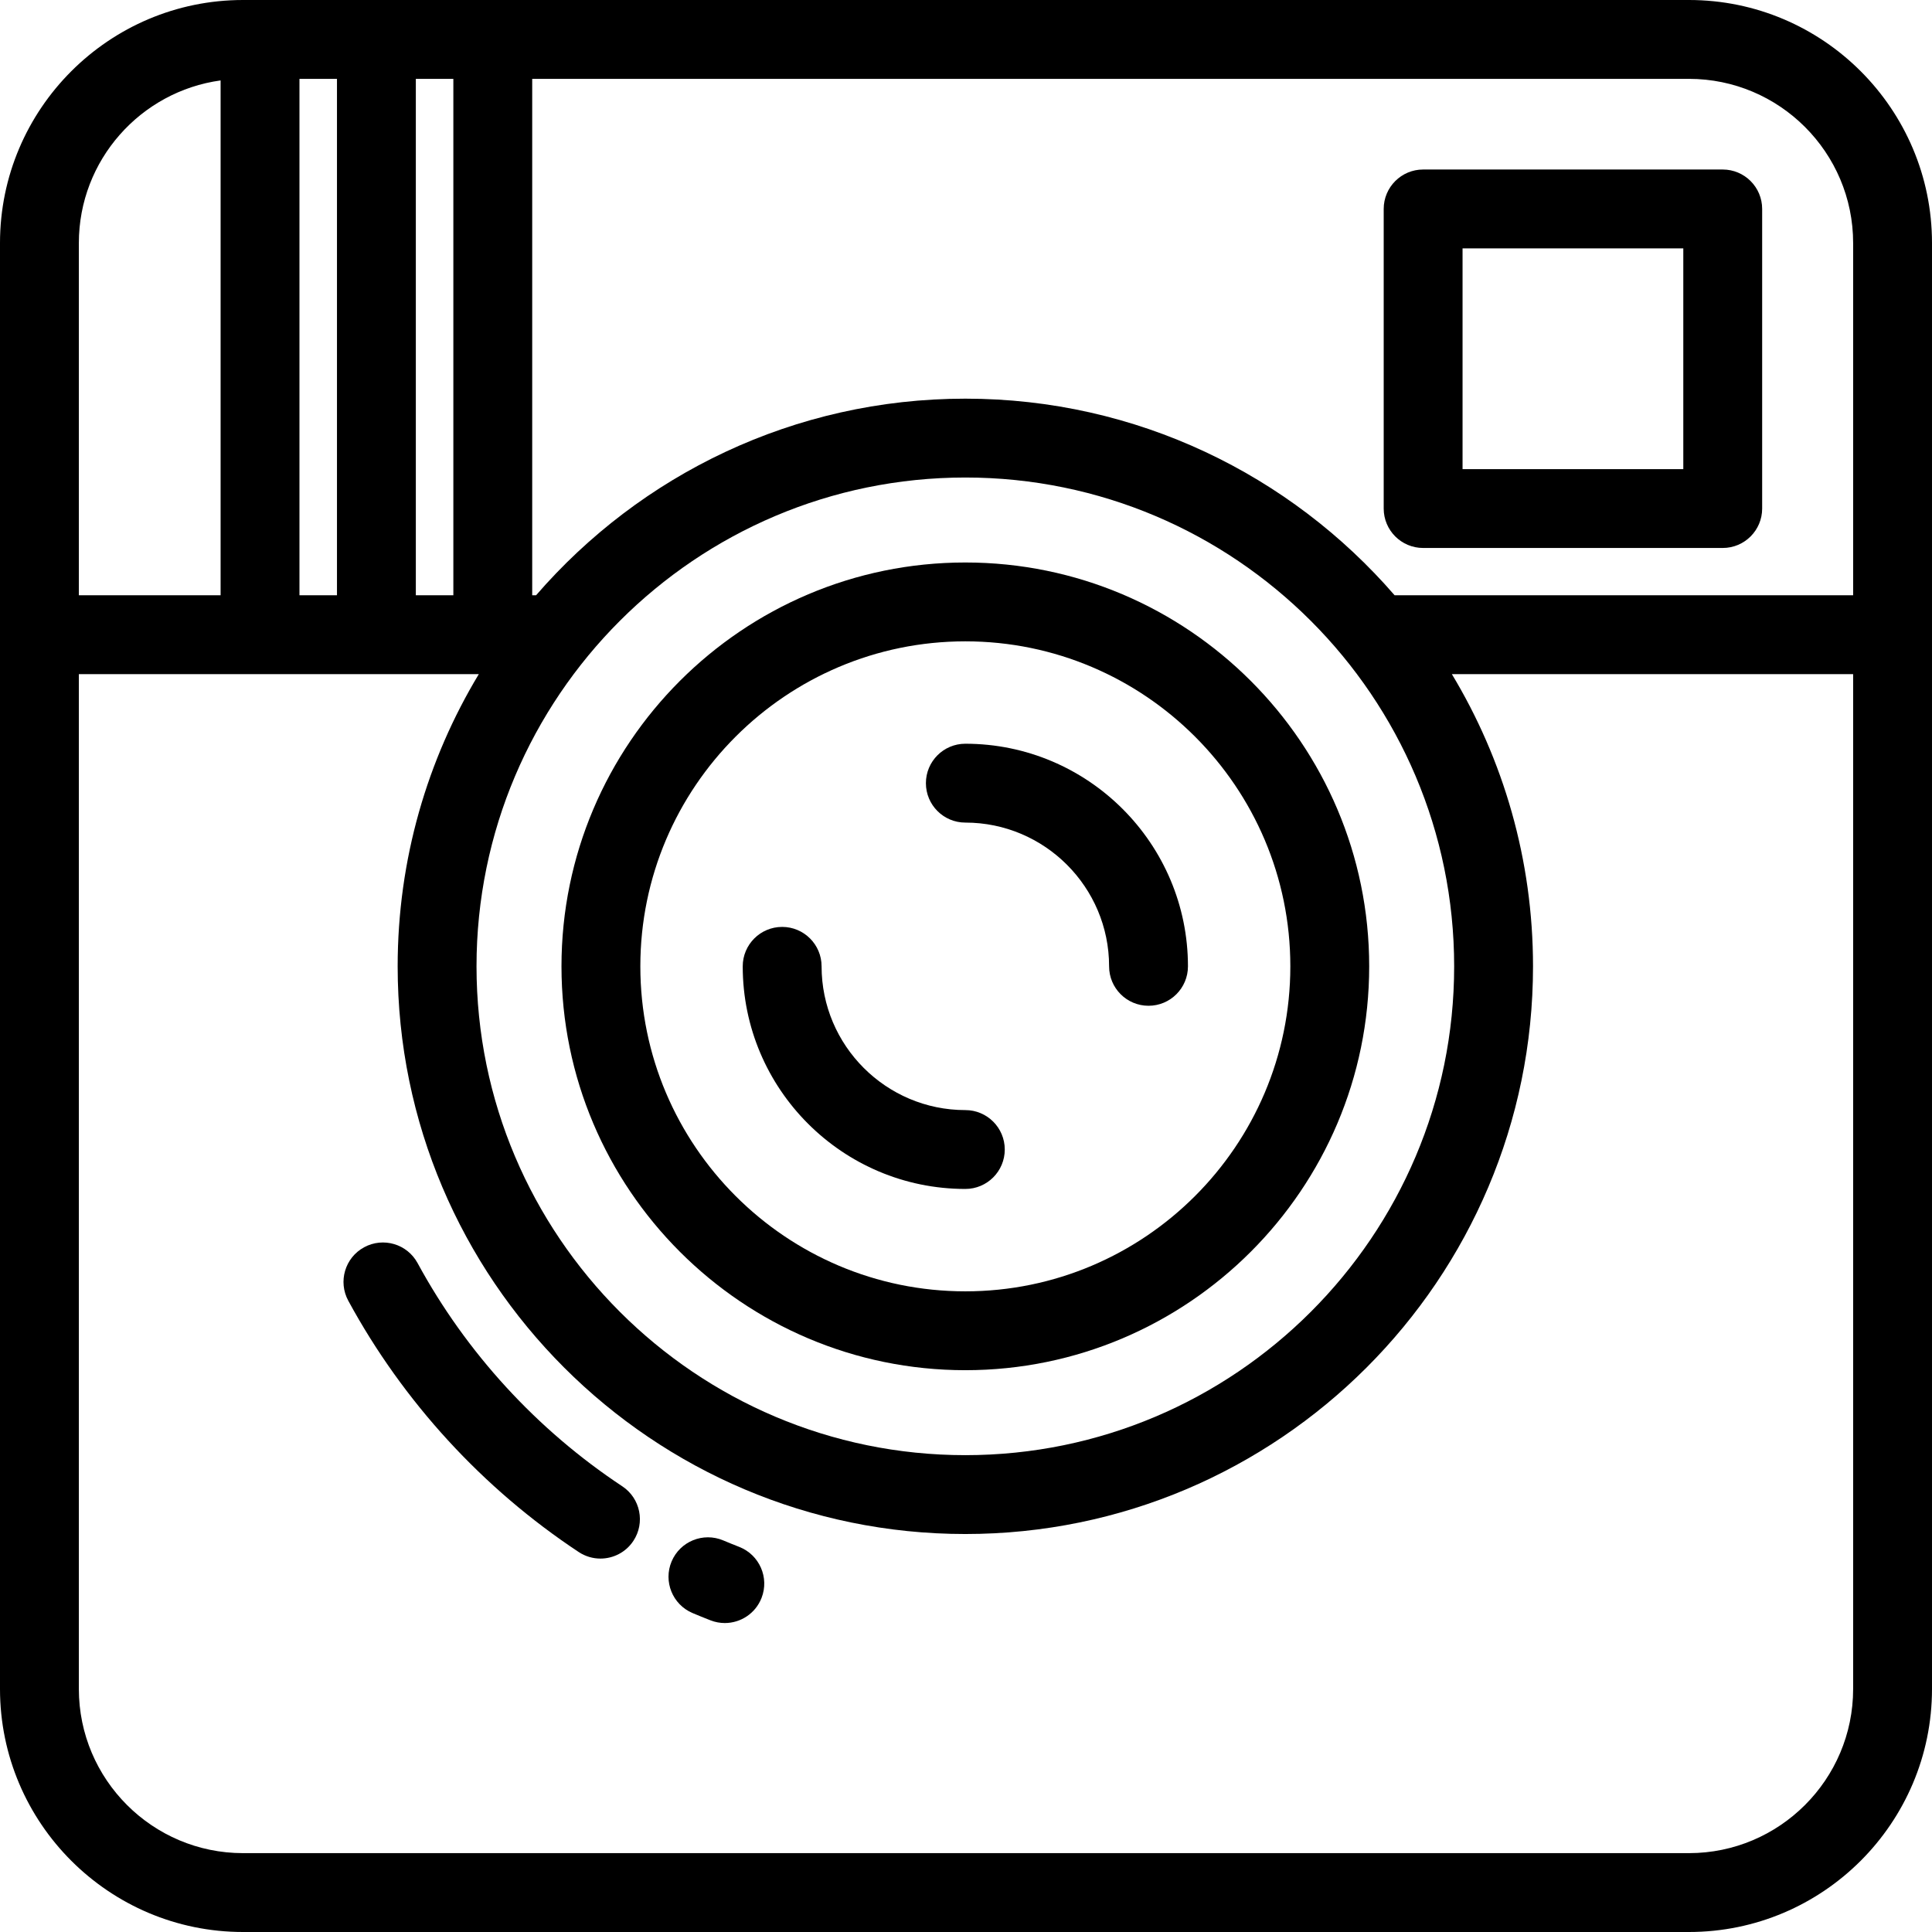
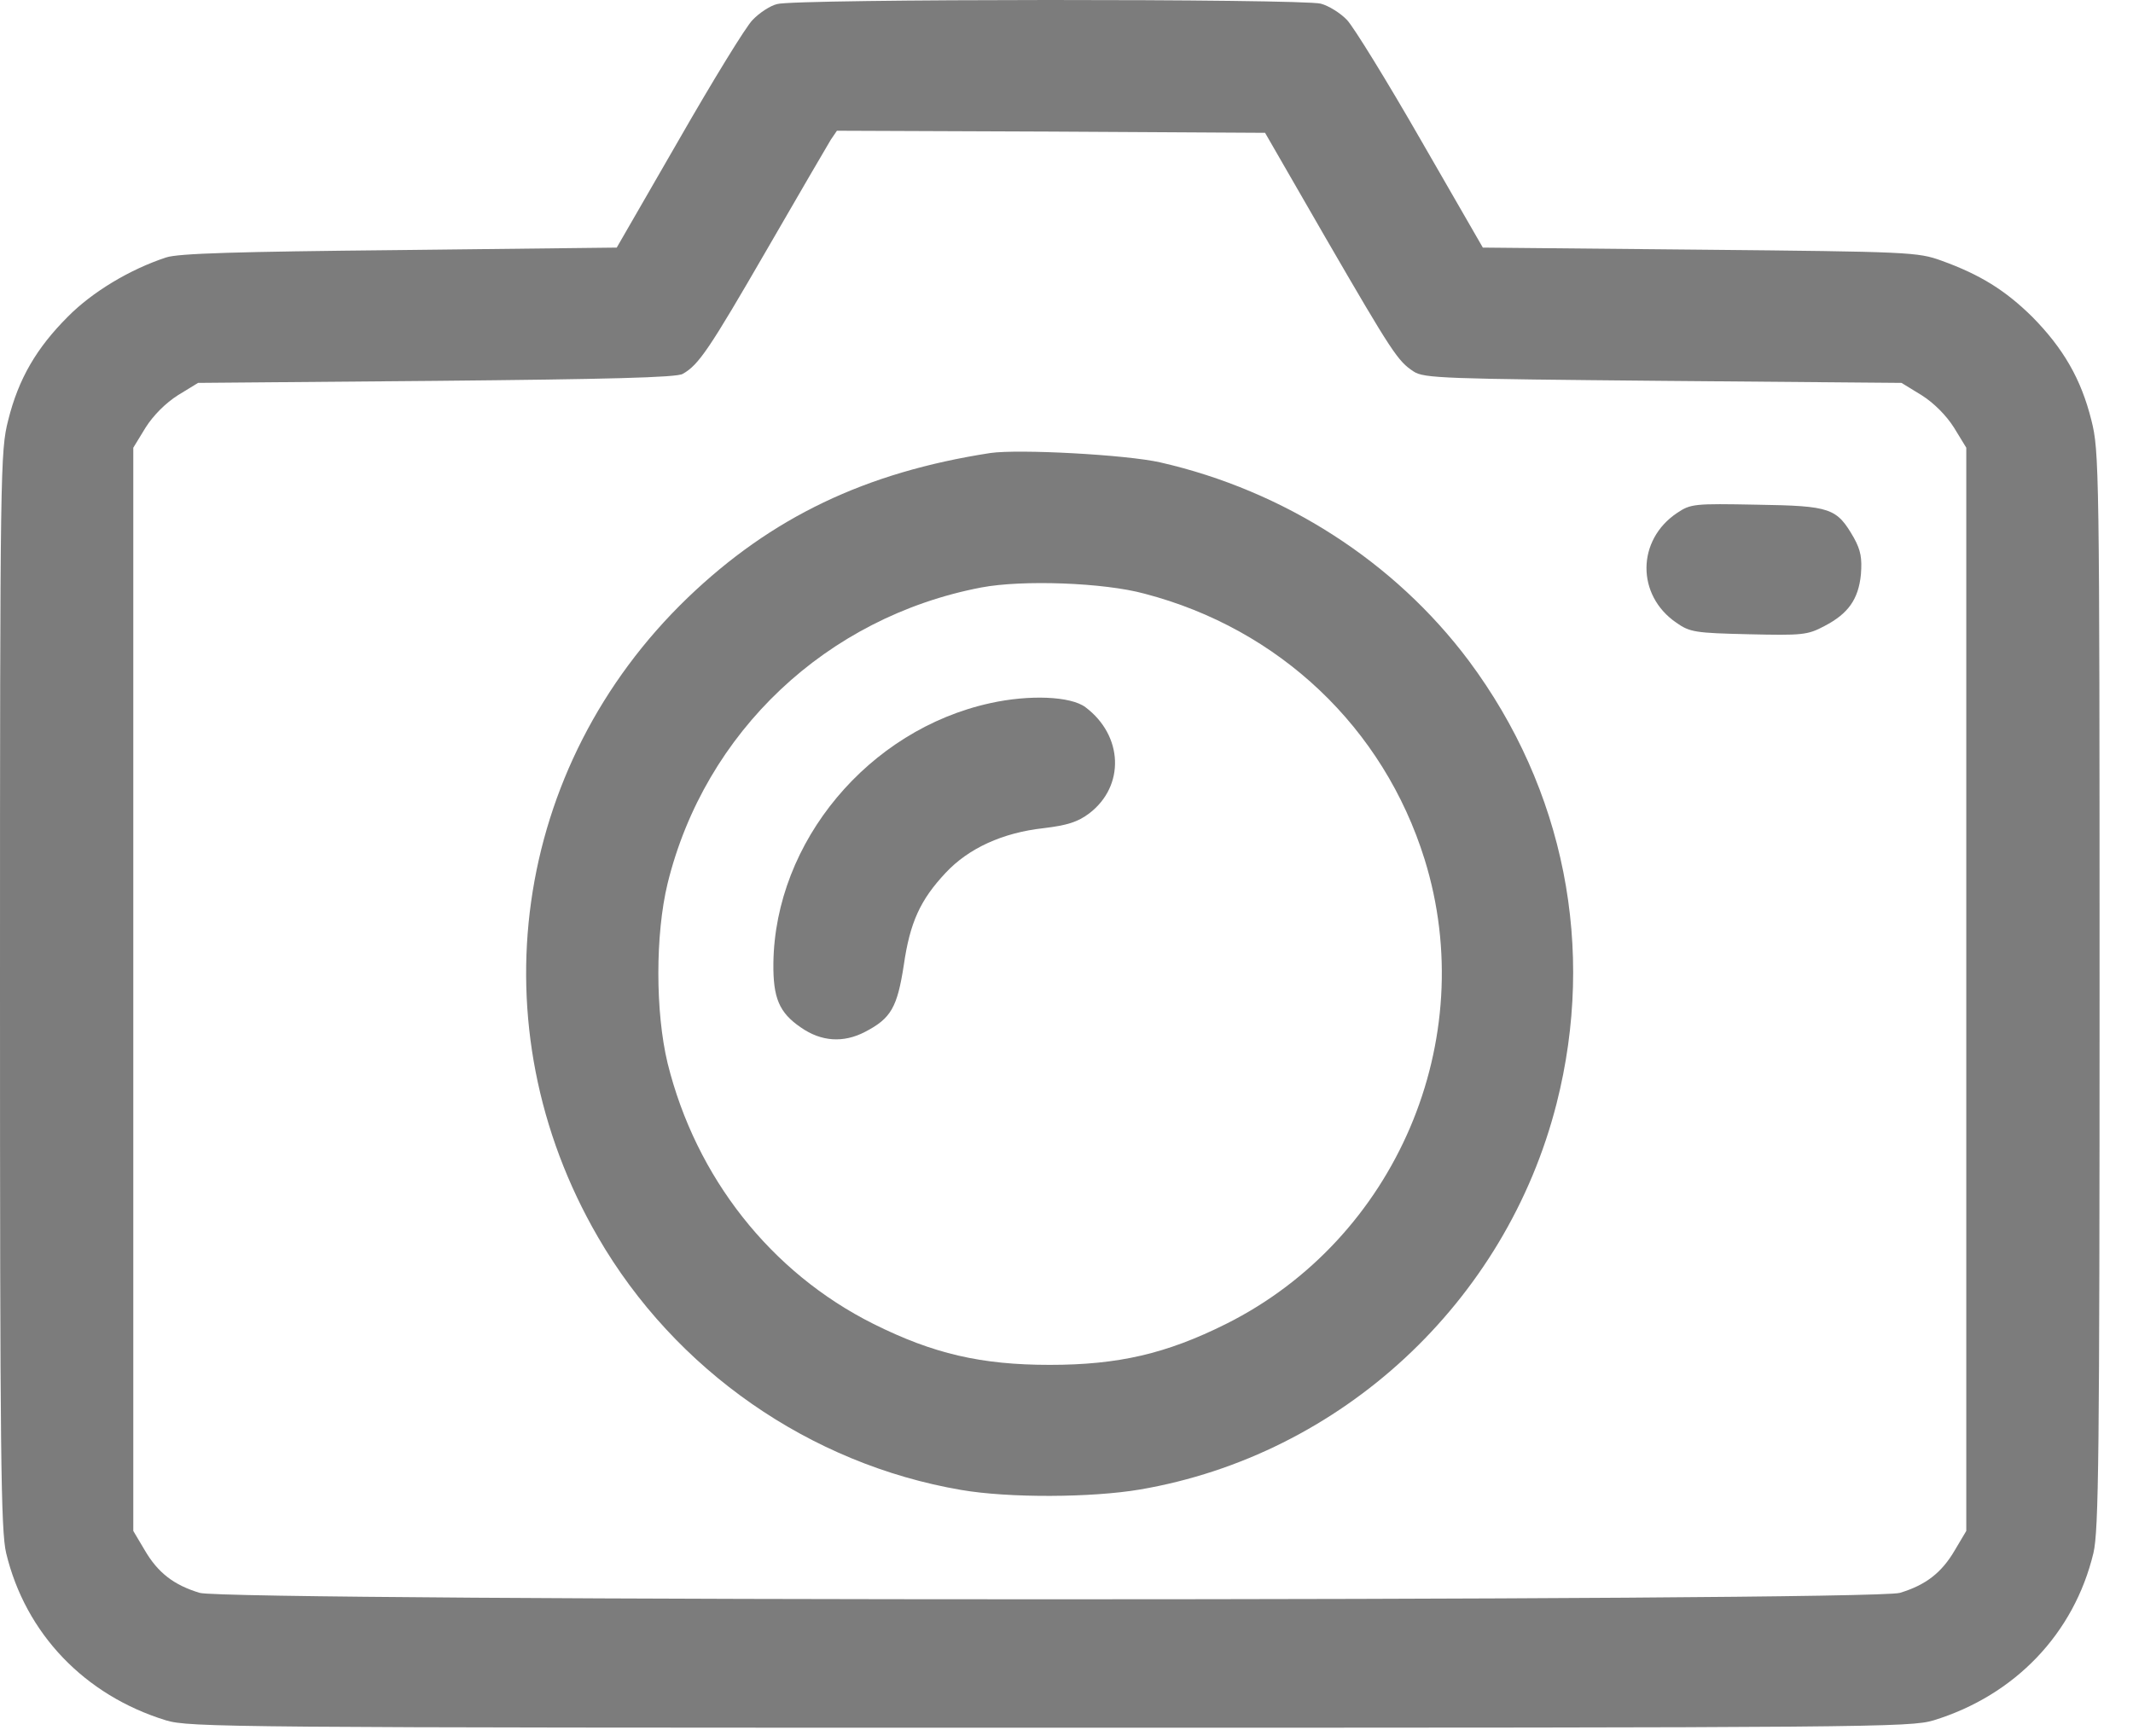
- <svg xmlns="http://www.w3.org/2000/svg" fill="#000000" height="800px" width="800px" version="1.1" id="Layer_1" viewBox="0 0 512.001 512.001" xml:space="preserve">
-   <g>
-     <g>
-       <path d="M255.825,149.065c-59.014,0-107.026,48.011-107.026,107.026c0,59.014,48.012,107.026,107.026,107.026    c59.015,0,107.026-48.011,107.026-107.026S314.84,149.065,255.825,149.065z M255.825,342.218    c-47.491,0-86.128-38.637-86.128-86.128s38.637-86.128,86.128-86.128c47.491,0,86.128,38.637,86.128,86.128    S303.315,342.218,255.825,342.218z" />
-     </g>
-   </g>
-   <g>
-     <g>
-       <path d="M255.825,197.097c-5.77,0-10.449,4.678-10.449,10.449c0,5.771,4.679,10.449,10.449,10.449    c21.008,0,38.098,17.089,38.098,38.096c0,5.771,4.679,10.449,10.449,10.449s10.449-4.678,10.449-10.449    C314.821,223.562,288.356,197.097,255.825,197.097z" />
-     </g>
-   </g>
-   <g>
-     <g>
-       <path d="M255.825,294.186c-21.005,0-38.096-17.089-38.096-38.096c0-5.771-4.679-10.449-10.449-10.449    c-5.771,0-10.449,4.678-10.449,10.449c0,32.529,26.464,58.994,58.994,58.994c5.771,0,10.449-4.678,10.449-10.449    C266.274,298.865,261.596,294.186,255.825,294.186z" />
-     </g>
-   </g>
-   <g>
-     <g>
-       <path d="M195.883,409.935c-1.411-0.55-2.813-1.118-4.204-1.705c-5.318-2.247-11.446,0.245-13.692,5.559    c-2.245,5.315,0.242,11.446,5.559,13.692c1.528,0.645,3.123,1.293,4.745,1.925c1.247,0.486,2.531,0.717,3.793,0.717    c4.181,0,8.127-2.527,9.737-6.656C203.919,418.089,201.259,412.032,195.883,409.935z" />
-     </g>
-   </g>
-   <g>
-     <g>
-       <path d="M164.898,393.875c-22.579-14.934-41.334-35.384-54.233-59.14c-2.754-5.073-9.097-6.949-14.17-4.196    c-5.071,2.754-6.95,9.098-4.196,14.169c14.527,26.753,35.646,49.783,61.07,66.599c1.774,1.173,3.775,1.734,5.755,1.734    c3.389,0,6.714-1.647,8.725-4.685C171.033,403.541,169.711,397.058,164.898,393.875z" />
-     </g>
-   </g>
-   <g>
-     <g>
-       <path d="M447.594,0H64.406C28.892,0,0,28.892,0,64.406v103.796v279.393c0,35.514,28.892,64.406,64.406,64.406h383.188    c35.513,0,64.406-28.892,64.406-64.406V168.202V64.406C512,28.892,483.108,0,447.594,0z M110.2,20.898h9.943v136.855H110.2V20.898    z M79.36,20.898h9.942v136.855H79.36V20.898z M20.898,64.406c0-21.973,16.377-40.183,37.564-43.092v136.438H20.898V64.406z     M491.102,447.595c0,23.99-19.518,43.507-43.508,43.507H64.406c-23.991,0-43.508-19.518-43.508-43.508V178.651h105.994    c-13.647,22.637-21.508,49.136-21.508,77.439c0,82.953,67.488,150.441,150.441,150.441s150.441-67.487,150.441-150.441    c0-28.303-7.861-54.804-21.508-77.439h106.344V447.595z M255.825,126.547c71.43,0,129.543,58.113,129.543,129.543    s-58.112,129.543-129.543,129.543c-71.43,0-129.542-58.113-129.542-129.543C126.282,184.66,184.395,126.547,255.825,126.547z     M491.102,157.753H369.586c-27.606-31.893-68.368-52.103-113.761-52.103c-45.393,0-86.155,20.209-113.761,52.103h-1.024V20.898    h306.554c23.991,0,43.508,19.518,43.508,43.508V157.753z" />
-     </g>
-   </g>
-   <g>
-     <g>
-       <path d="M456.542,44.923h-79.397c-5.77,0-10.449,4.678-10.449,10.449v79.398c0,5.771,4.679,10.449,10.449,10.449h79.397    c5.771,0,10.449-4.678,10.449-10.449V55.372C466.991,49.601,462.313,44.923,456.542,44.923z M446.093,124.322h-58.5V65.821h58.5    V124.322z" />
-     </g>
-   </g>
+ <svg xmlns="http://www.w3.org/2000/svg" width="43" height="35" viewBox="0 0 43 35" fill="none">
+   <path d="M15.666 0.082C15.525 0.115 15.302 0.264 15.17 0.404C15.037 0.537 14.368 1.628 13.682 2.826L12.433 4.992L8.052 5.042C4.77 5.075 3.596 5.108 3.348 5.191C2.621 5.43 1.86 5.885 1.364 6.389C0.736 7.018 0.372 7.638 0.165 8.473C0.008 9.093 0 9.407 0 19.947C0 29.355 0.017 30.859 0.124 31.314C0.513 32.934 1.703 34.182 3.348 34.687C3.819 34.827 4.588 34.835 21.163 34.835C37.738 34.835 38.507 34.827 38.978 34.687C40.623 34.182 41.813 32.934 42.202 31.314C42.309 30.859 42.326 29.355 42.326 19.947C42.326 9.407 42.318 9.093 42.161 8.473C41.954 7.638 41.59 7.018 40.97 6.389C40.425 5.852 39.92 5.538 39.143 5.257C38.664 5.083 38.507 5.075 34.274 5.034L29.893 4.992L28.645 2.826C27.958 1.628 27.289 0.545 27.156 0.404C27.024 0.264 26.784 0.115 26.627 0.074C26.255 -0.026 16.013 -0.026 15.666 0.082ZM26.718 4.786C28.074 7.125 28.181 7.282 28.496 7.489C28.702 7.629 29.124 7.638 33.522 7.679L38.333 7.72L38.738 7.968C38.986 8.125 39.234 8.373 39.391 8.621L39.639 9.027V19.947V30.867L39.408 31.256C39.143 31.711 38.821 31.959 38.3 32.116C37.73 32.289 4.596 32.289 4.026 32.116C3.505 31.959 3.183 31.711 2.918 31.256L2.687 30.867V19.947V9.027L2.935 8.621C3.092 8.373 3.34 8.125 3.588 7.968L3.993 7.72L8.796 7.679C12.218 7.646 13.649 7.613 13.764 7.538C14.087 7.357 14.302 7.034 15.459 5.034C16.104 3.918 16.682 2.926 16.748 2.818L16.872 2.636L21.188 2.653L25.503 2.678L26.718 4.786Z" fill="#7C7C7C" />
+   <path d="M19.964 9.134C17.443 9.523 15.55 10.432 13.863 12.052C10.325 15.458 9.589 20.691 12.053 24.94C13.607 27.627 16.327 29.52 19.377 30.041C20.336 30.206 22.006 30.198 22.982 30.032C27.041 29.338 30.364 26.255 31.381 22.245C32.174 19.12 31.538 15.913 29.612 13.325C28.115 11.325 25.892 9.895 23.395 9.324C22.709 9.167 20.535 9.051 19.964 9.134ZM23.073 11.97C25.792 12.68 27.892 14.673 28.719 17.326C29.851 20.972 28.14 24.981 24.718 26.693C23.511 27.296 22.544 27.519 21.163 27.519C19.782 27.519 18.815 27.296 17.608 26.693C15.541 25.659 14.029 23.741 13.458 21.435C13.21 20.402 13.21 18.839 13.458 17.814C14.21 14.755 16.666 12.441 19.782 11.845C20.609 11.688 22.254 11.746 23.073 11.97Z" fill="#7C7C7C" />
+   <path d="M19.964 14.177C17.509 14.714 15.624 16.971 15.591 19.418C15.583 20.12 15.707 20.418 16.145 20.716C16.558 21.005 17.005 21.03 17.435 20.807C17.964 20.534 18.088 20.311 18.22 19.459C18.344 18.599 18.551 18.145 19.063 17.599C19.526 17.103 20.212 16.789 21.039 16.698C21.518 16.64 21.725 16.574 21.957 16.401C22.684 15.847 22.643 14.83 21.882 14.259C21.585 14.036 20.75 14.003 19.964 14.177Z" fill="#7C7C7C" />
+   <path d="M33.811 10.341C32.993 10.886 32.984 12.002 33.795 12.556C34.067 12.747 34.175 12.763 35.25 12.788C36.333 12.813 36.44 12.804 36.779 12.623C37.258 12.374 37.465 12.085 37.515 11.581C37.539 11.258 37.515 11.101 37.374 10.845C37.027 10.242 36.911 10.2 35.423 10.176C34.15 10.151 34.084 10.159 33.811 10.341Z" fill="#7C7C7C" />
</svg>
